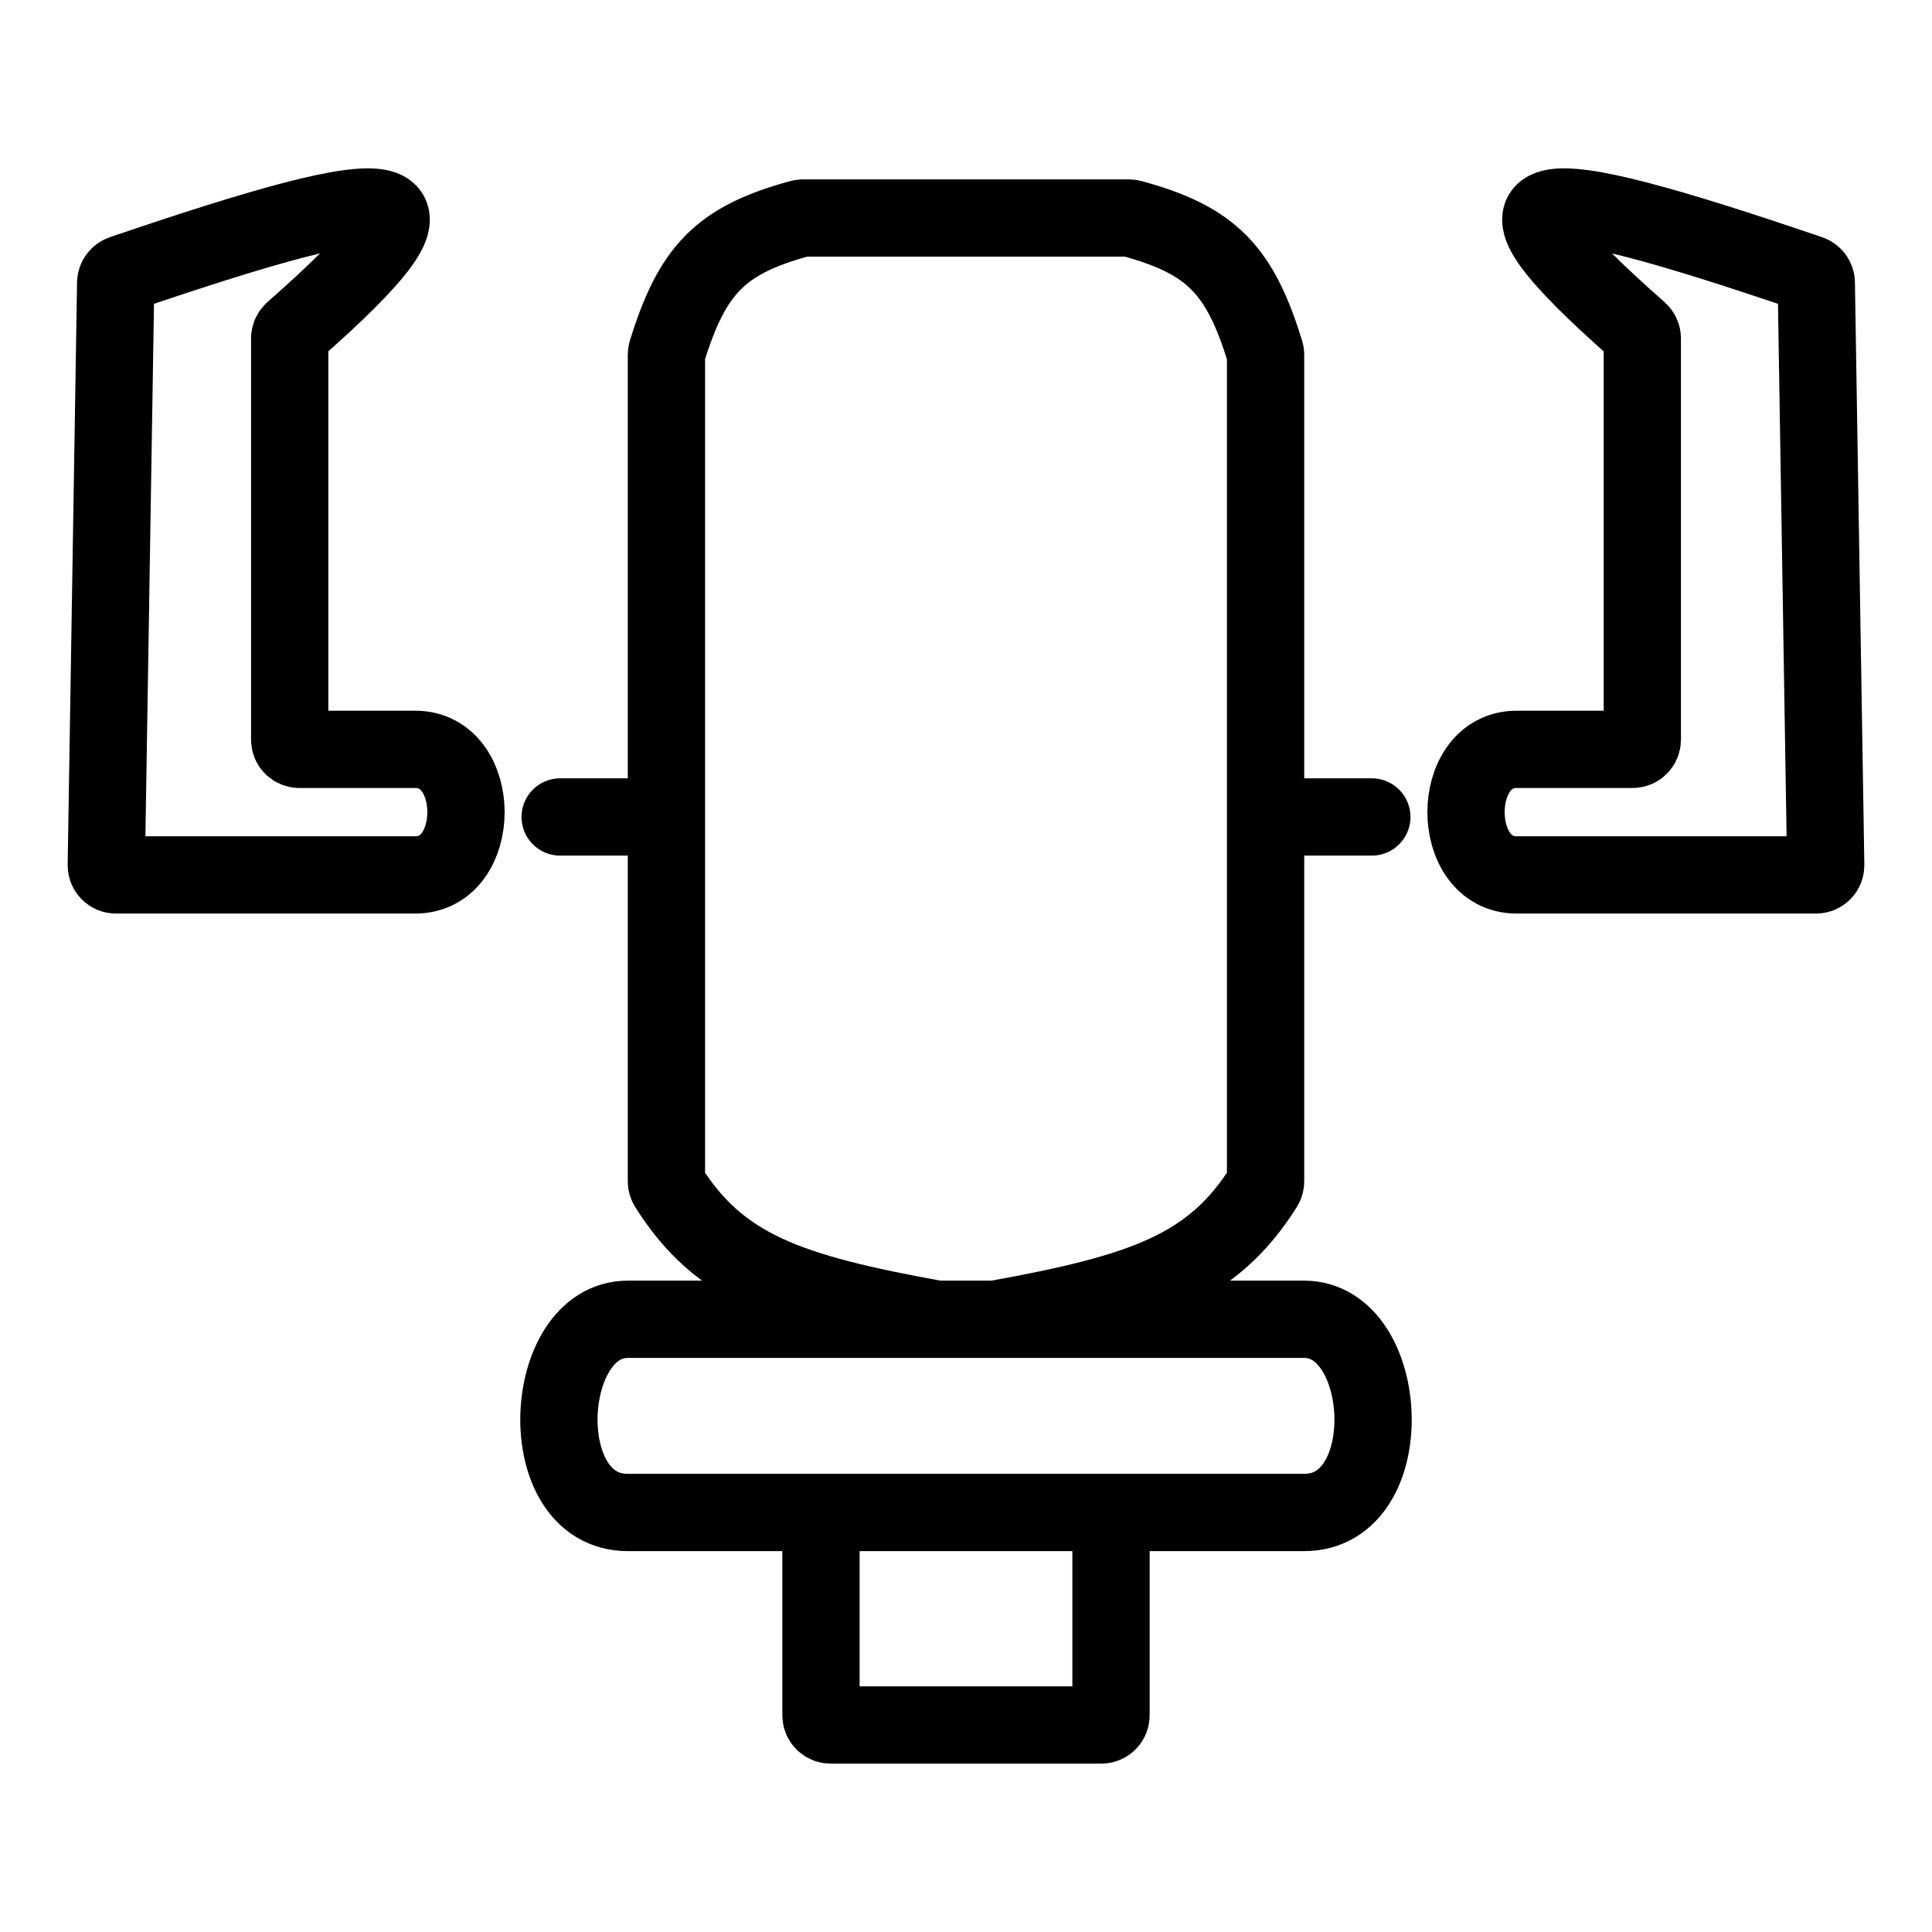
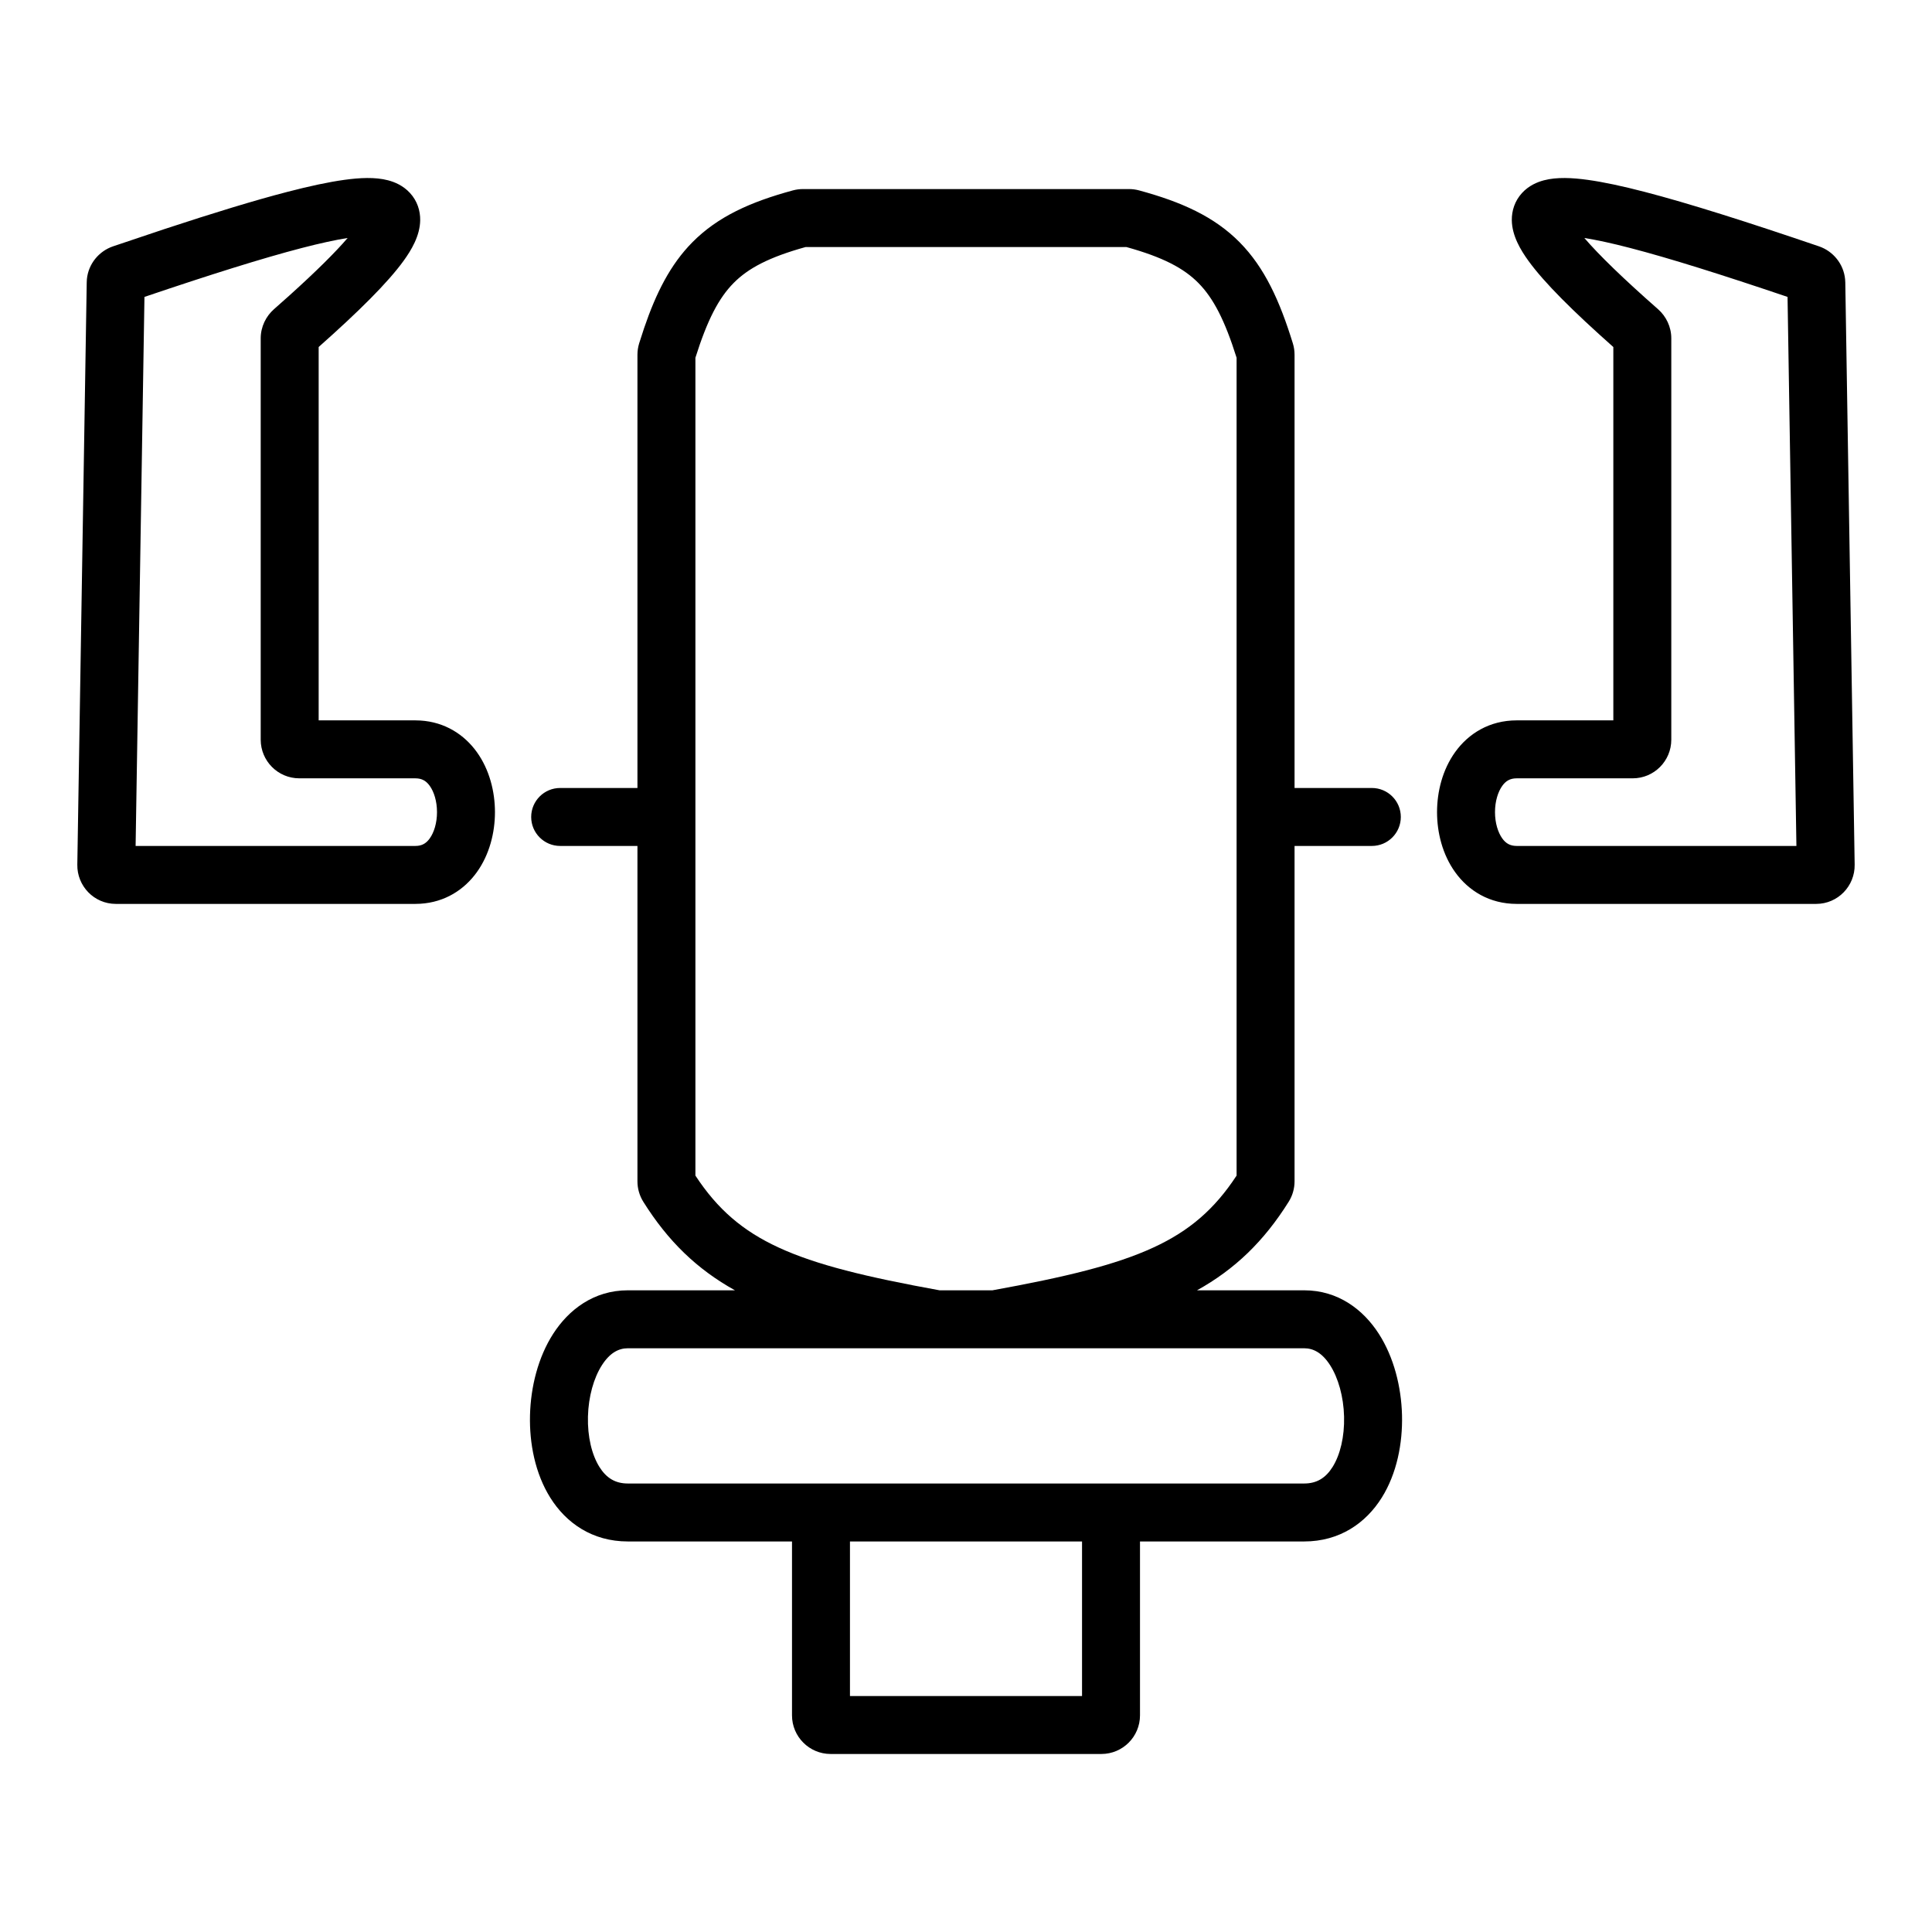
<svg xmlns="http://www.w3.org/2000/svg" width="100" height="100" viewBox="0 0 100 100" fill="none">
-   <path d="M50.498 78.286H42.494M50.498 68.286H48.494M42.494 78.286H32.498C27.492 78.286 27.994 68.286 32.498 68.286H48.494M42.494 78.286V88.786C42.494 89.062 42.718 89.286 42.994 89.286H50.498M48.494 68.286C40.819 66.898 37.245 65.675 34.569 61.407C34.52 61.329 34.494 61.237 34.494 61.145V42.286M50.494 11.286H41.56C41.516 11.286 41.471 11.292 41.429 11.304C37.264 12.434 35.823 13.986 34.516 18.214C34.502 18.261 34.494 18.311 34.494 18.361V42.286M34.494 42.286H28.994M21.494 45.286C18.414 45.286 8.368 45.286 5.998 45.286M21.494 45.286C24.994 45.286 24.994 38.786 21.494 38.786M21.494 45.286H5.998M21.494 38.786C18.847 38.786 16.487 38.786 15.493 38.786M21.494 38.786H15.493M5.998 45.286C5.719 45.286 5.498 45.057 5.502 44.778L5.988 14.638C5.992 14.427 6.134 14.239 6.333 14.17C21.2 9.104 24.171 9.216 15.169 17.132C15.061 17.227 14.994 17.369 14.994 17.513V38.286C14.994 38.562 15.217 38.786 15.493 38.786M49.502 78.286H57.506M57.506 78.286H67.502C72.507 78.286 72.006 68.286 67.502 68.286H51.506M57.506 78.286V88.786C57.506 89.062 57.282 89.286 57.006 89.286H49.502M51.506 68.286H49.502M51.506 68.286C59.181 66.898 62.755 65.675 65.431 61.407C65.48 61.329 65.506 61.237 65.506 61.145V42.286M49.506 11.286H58.44C58.484 11.286 58.528 11.292 58.571 11.304C62.736 12.434 64.176 13.986 65.484 18.213C65.498 18.261 65.506 18.311 65.506 18.361V42.286M65.506 42.286H71.006M94.002 45.286H78.506C75.006 45.286 75.006 38.786 78.506 38.786H84.507C84.783 38.786 85.006 38.562 85.006 38.286V17.513C85.006 17.369 84.938 17.227 84.83 17.132C75.829 9.216 78.799 9.104 93.667 14.17C93.866 14.238 94.008 14.427 94.011 14.638L94.498 44.778C94.502 45.057 94.281 45.286 94.002 45.286Z" stroke="black" stroke-width="4" stroke-linecap="round" />
+   <path d="M43.994 87.786H56.006V79.786H43.994V87.786ZM32.498 69.786C32.015 69.786 31.562 70.028 31.157 70.659C30.734 71.317 30.458 72.285 30.432 73.324C30.406 74.367 30.635 75.304 31.025 75.928C31.379 76.494 31.839 76.786 32.498 76.786H67.502C68.162 76.786 68.621 76.494 68.976 75.928C69.366 75.304 69.595 74.367 69.569 73.324C69.543 72.285 69.266 71.317 68.844 70.659C68.438 70.028 67.986 69.786 67.502 69.786H32.498ZM41.701 12.786C39.805 13.312 38.728 13.882 37.969 14.651C37.199 15.431 36.61 16.562 35.994 18.517V60.848C37.144 62.602 38.451 63.715 40.287 64.565C42.259 65.478 44.861 66.101 48.63 66.786H51.37C55.139 66.101 57.742 65.478 59.713 64.565C61.55 63.715 62.857 62.602 64.006 60.848V18.517C63.391 16.562 62.801 15.431 62.032 14.651C61.273 13.882 60.196 13.312 58.299 12.786H41.701ZM17.832 9.308C18.611 9.201 19.412 9.157 20.08 9.331C20.432 9.422 20.869 9.605 21.221 9.989C21.604 10.406 21.756 10.917 21.749 11.4C21.738 12.209 21.286 12.952 20.893 13.496C20.071 14.632 18.567 16.122 16.494 17.961V37.286H21.494L21.754 37.294C23.036 37.372 24.035 38.027 24.681 38.927C25.338 39.842 25.619 40.98 25.619 42.036C25.619 43.093 25.338 44.23 24.681 45.145C24.035 46.045 23.036 46.7 21.754 46.778L21.494 46.786H5.998C4.866 46.786 3.984 45.856 4.002 44.754L4.489 14.613L4.497 14.452C4.574 13.656 5.122 12.999 5.85 12.751L8.509 11.858C11.036 11.026 13.161 10.375 14.875 9.931C16.017 9.634 17.008 9.421 17.832 9.308ZM79.92 9.331C80.588 9.157 81.389 9.201 82.168 9.308C82.992 9.421 83.984 9.634 85.125 9.931C87.41 10.524 90.427 11.482 94.151 12.751C94.878 12.999 95.425 13.656 95.502 14.452L95.512 14.613L95.997 44.754C96.015 45.855 95.134 46.786 94.002 46.786H78.506C77.099 46.786 76.008 46.106 75.319 45.145C74.661 44.23 74.381 43.093 74.381 42.036C74.381 40.98 74.661 39.842 75.319 38.927C76.008 37.967 77.099 37.286 78.506 37.286H83.506V17.962C81.433 16.123 79.929 14.633 79.108 13.496C78.715 12.952 78.262 12.209 78.251 11.4C78.245 10.917 78.397 10.406 78.78 9.989C79.132 9.605 79.569 9.422 79.92 9.331ZM17.994 12.318C17.371 12.417 16.586 12.586 15.629 12.834C13.588 13.364 10.877 14.217 7.477 15.368L7.019 43.786H21.494L21.617 43.78C21.892 43.751 22.082 43.622 22.244 43.395C22.462 43.092 22.619 42.604 22.619 42.036C22.619 41.468 22.462 40.98 22.244 40.677C22.082 40.45 21.892 40.321 21.617 40.292L21.494 40.286H15.493C14.384 40.286 13.494 39.386 13.494 38.286V17.513C13.495 16.914 13.765 16.37 14.179 16.006L14.984 15.29C16.369 14.042 17.357 13.06 17.994 12.318ZM67.006 40.786H71.006C71.835 40.786 72.506 41.458 72.506 42.286C72.506 43.114 71.835 43.786 71.006 43.786H67.006V61.145C67.006 61.516 66.902 61.885 66.701 62.204C65.419 64.249 63.919 65.697 61.958 66.786H67.502C69.27 66.786 70.57 67.795 71.368 69.038C72.15 70.255 72.531 71.789 72.568 73.249C72.604 74.706 72.302 76.268 71.519 77.519C70.7 78.828 69.345 79.786 67.502 79.786H59.006V88.786C59.006 89.891 58.111 90.786 57.006 90.786H42.994C41.89 90.786 40.994 89.891 40.994 88.786V79.786H32.498C30.655 79.786 29.3 78.828 28.482 77.519C27.699 76.268 27.396 74.706 27.433 73.249C27.47 71.788 27.85 70.255 28.632 69.038C29.431 67.795 30.73 66.786 32.498 66.786H38.041C36.081 65.697 34.58 64.249 33.298 62.204C33.098 61.885 32.994 61.516 32.994 61.145V43.786H28.994C28.166 43.786 27.494 43.114 27.494 42.286C27.494 41.458 28.166 40.786 28.994 40.786H32.994V18.361C32.994 18.16 33.025 17.96 33.083 17.77L33.342 16.973C33.961 15.161 34.696 13.696 35.833 12.544C37.147 11.213 38.843 10.451 41.036 9.856C41.206 9.81 41.382 9.786 41.56 9.786H58.44C58.617 9.786 58.794 9.81 58.963 9.856C61.156 10.451 62.853 11.213 64.166 12.543C65.466 13.86 66.242 15.585 66.917 17.77C66.976 17.96 67.006 18.16 67.006 18.361V40.786ZM86.506 38.286C86.506 39.386 85.616 40.286 84.507 40.286H78.506C78.163 40.286 77.942 40.418 77.756 40.677C77.539 40.98 77.381 41.468 77.381 42.036C77.381 42.605 77.539 43.092 77.756 43.395C77.942 43.654 78.163 43.786 78.506 43.786H92.982L92.523 15.368C89.123 14.218 86.413 13.364 84.371 12.834C83.414 12.585 82.629 12.417 82.005 12.318C82.76 13.196 84.008 14.411 85.822 16.006C86.236 16.37 86.506 16.914 86.506 17.513V38.286Z" fill="black" />
</svg>
